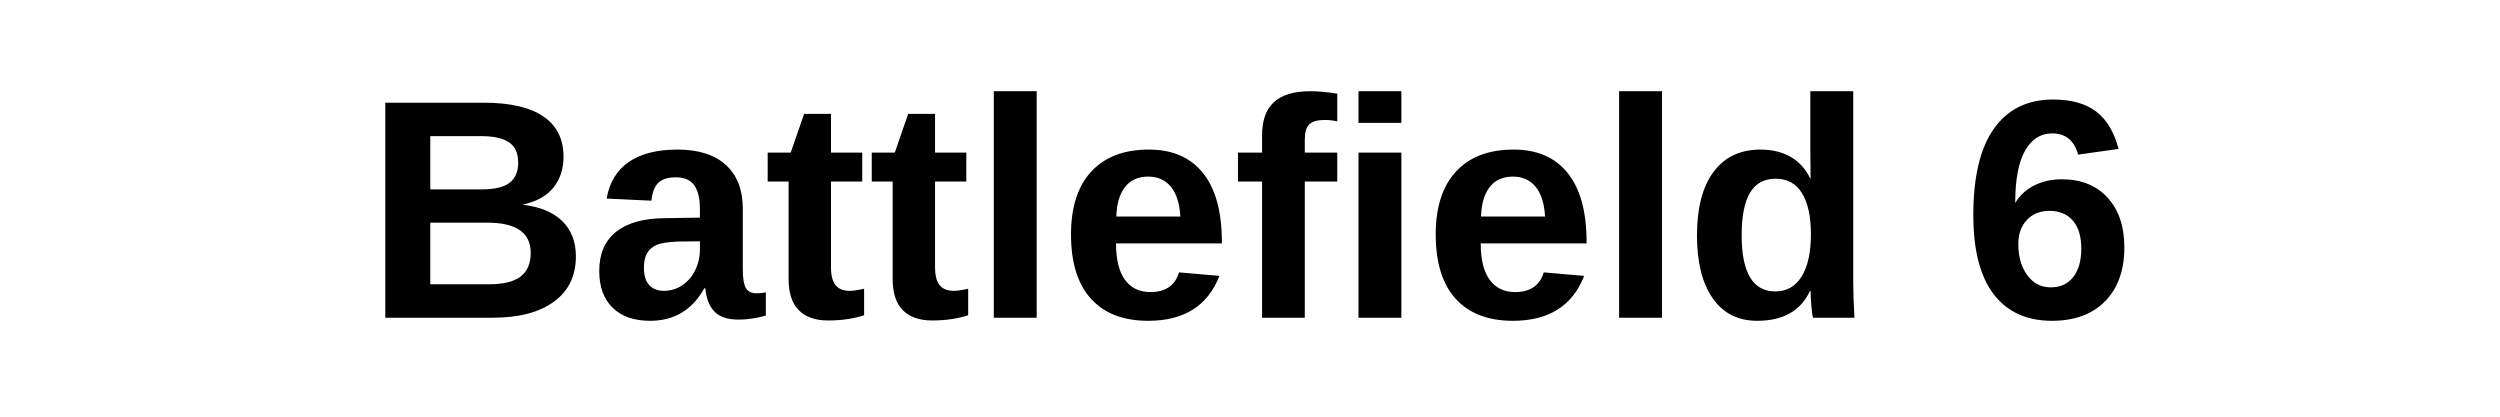
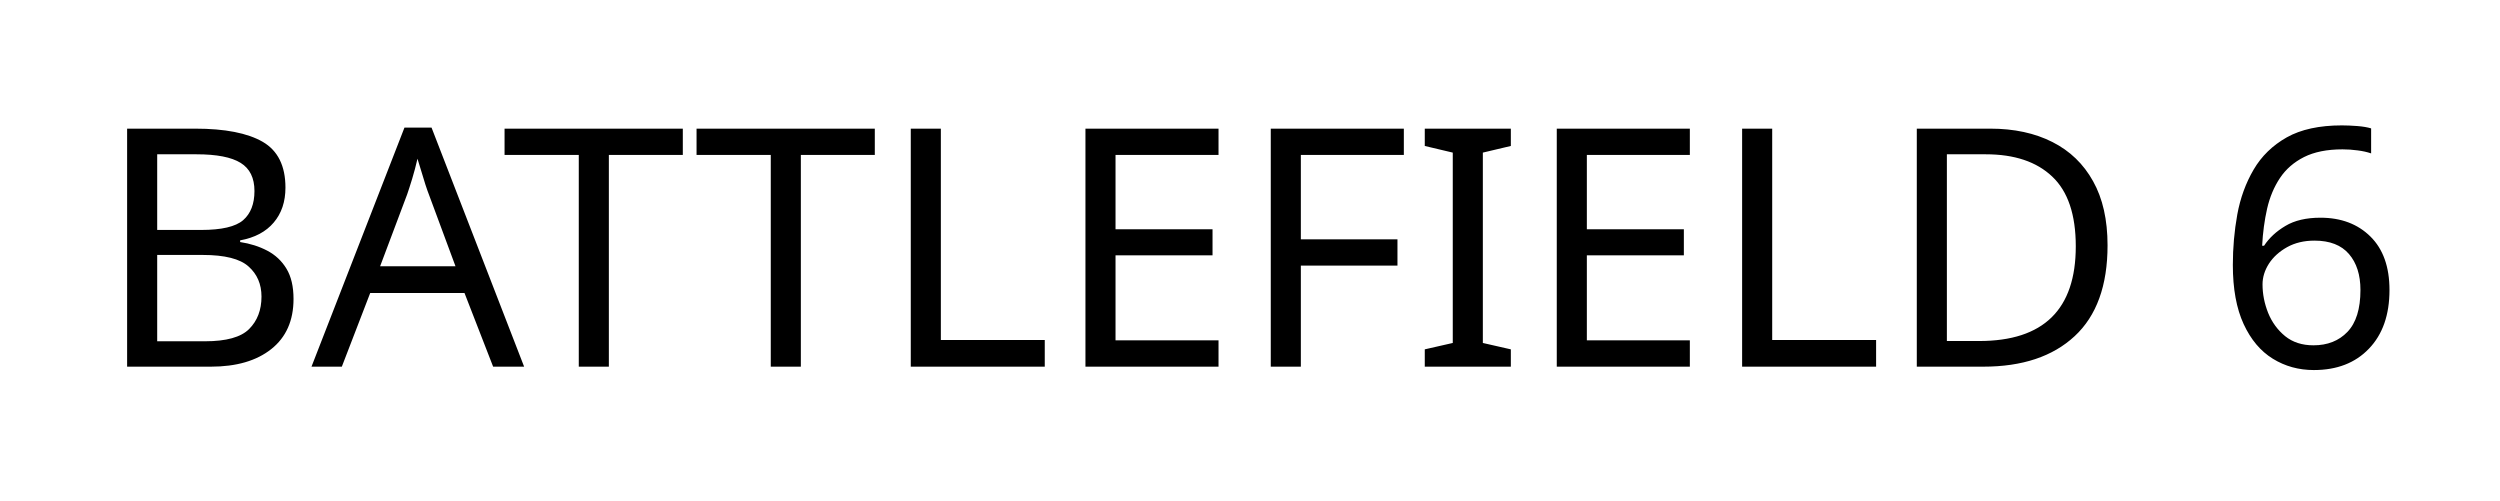
- <svg xmlns="http://www.w3.org/2000/svg" viewBox="0 0 480 80">
-   <text x="50%" y="50%" dy=".35em" text-anchor="middle" font-family="Arial, sans-serif" font-weight="900" font-size="60" fill="#000">Battlefield 6</text>
+ <svg xmlns="http://www.w3.org/2000/svg" viewBox="0 0 300 60">
+   <text x="50%" y="50%" dy=".35em" text-anchor="middle" font-family="Impact, sans-serif" font-weight="normal" font-size="40" fill="#000">BATTLEFIELD 6</text>
</svg>
